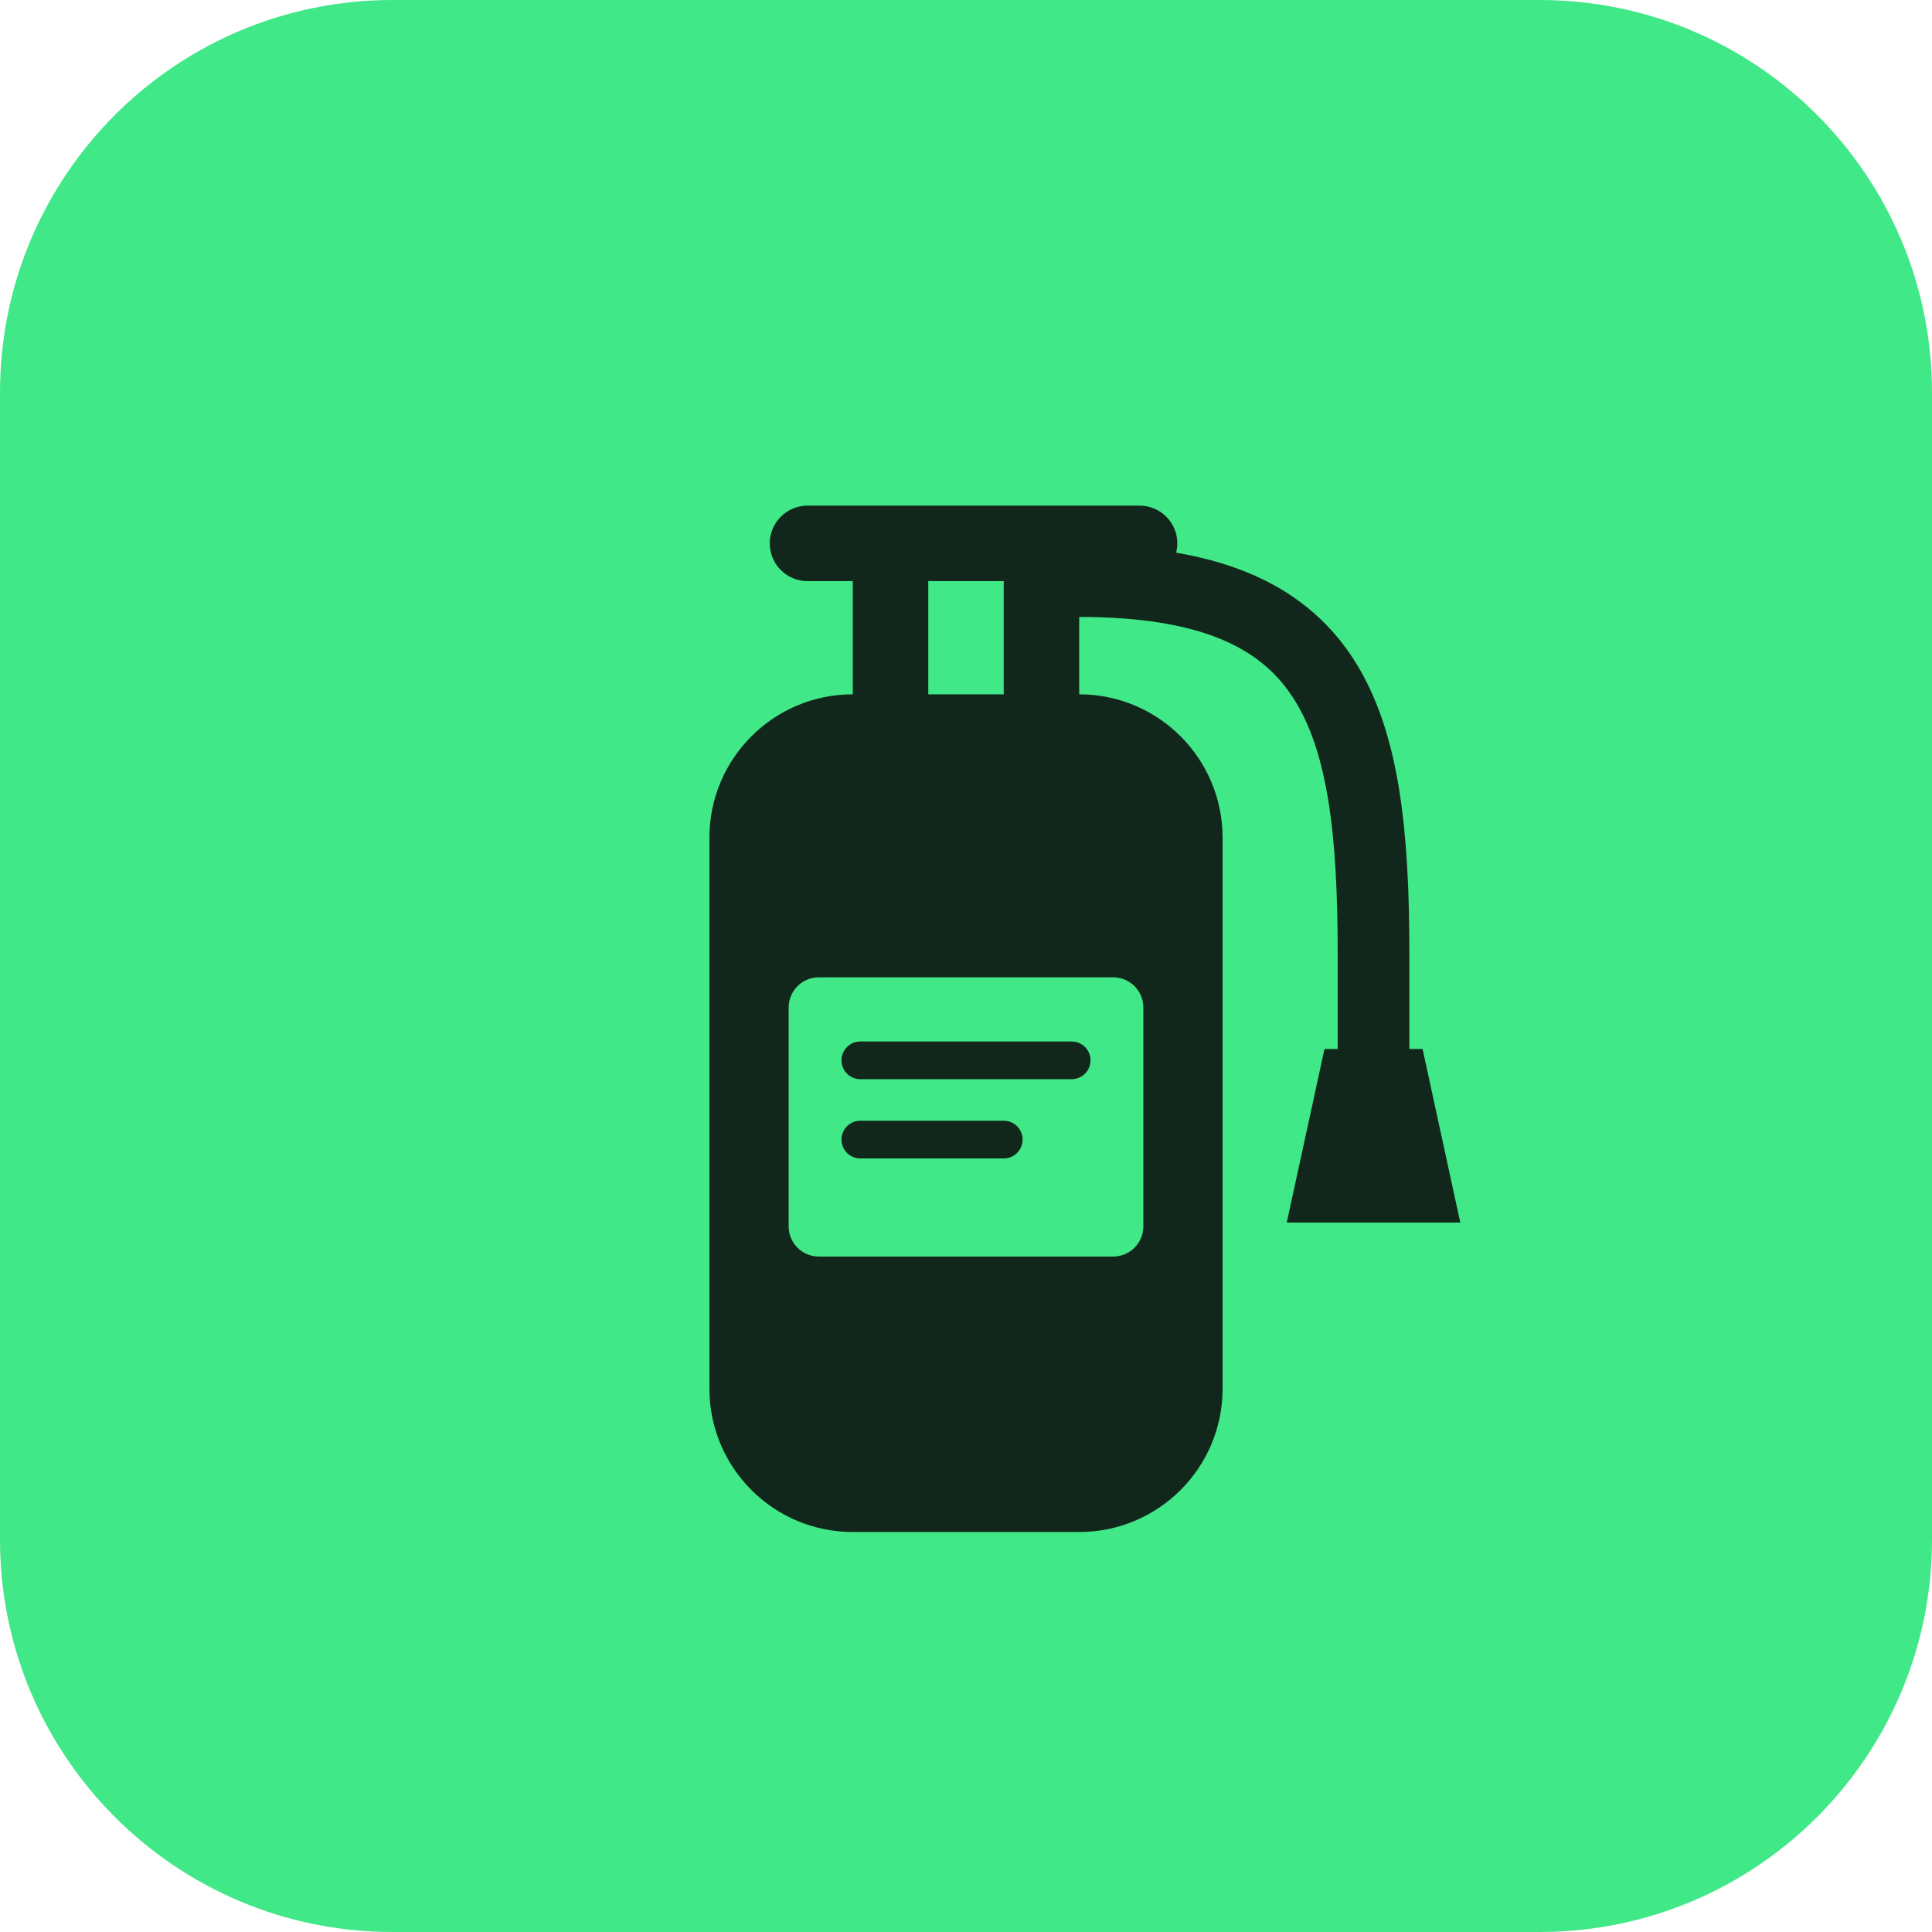
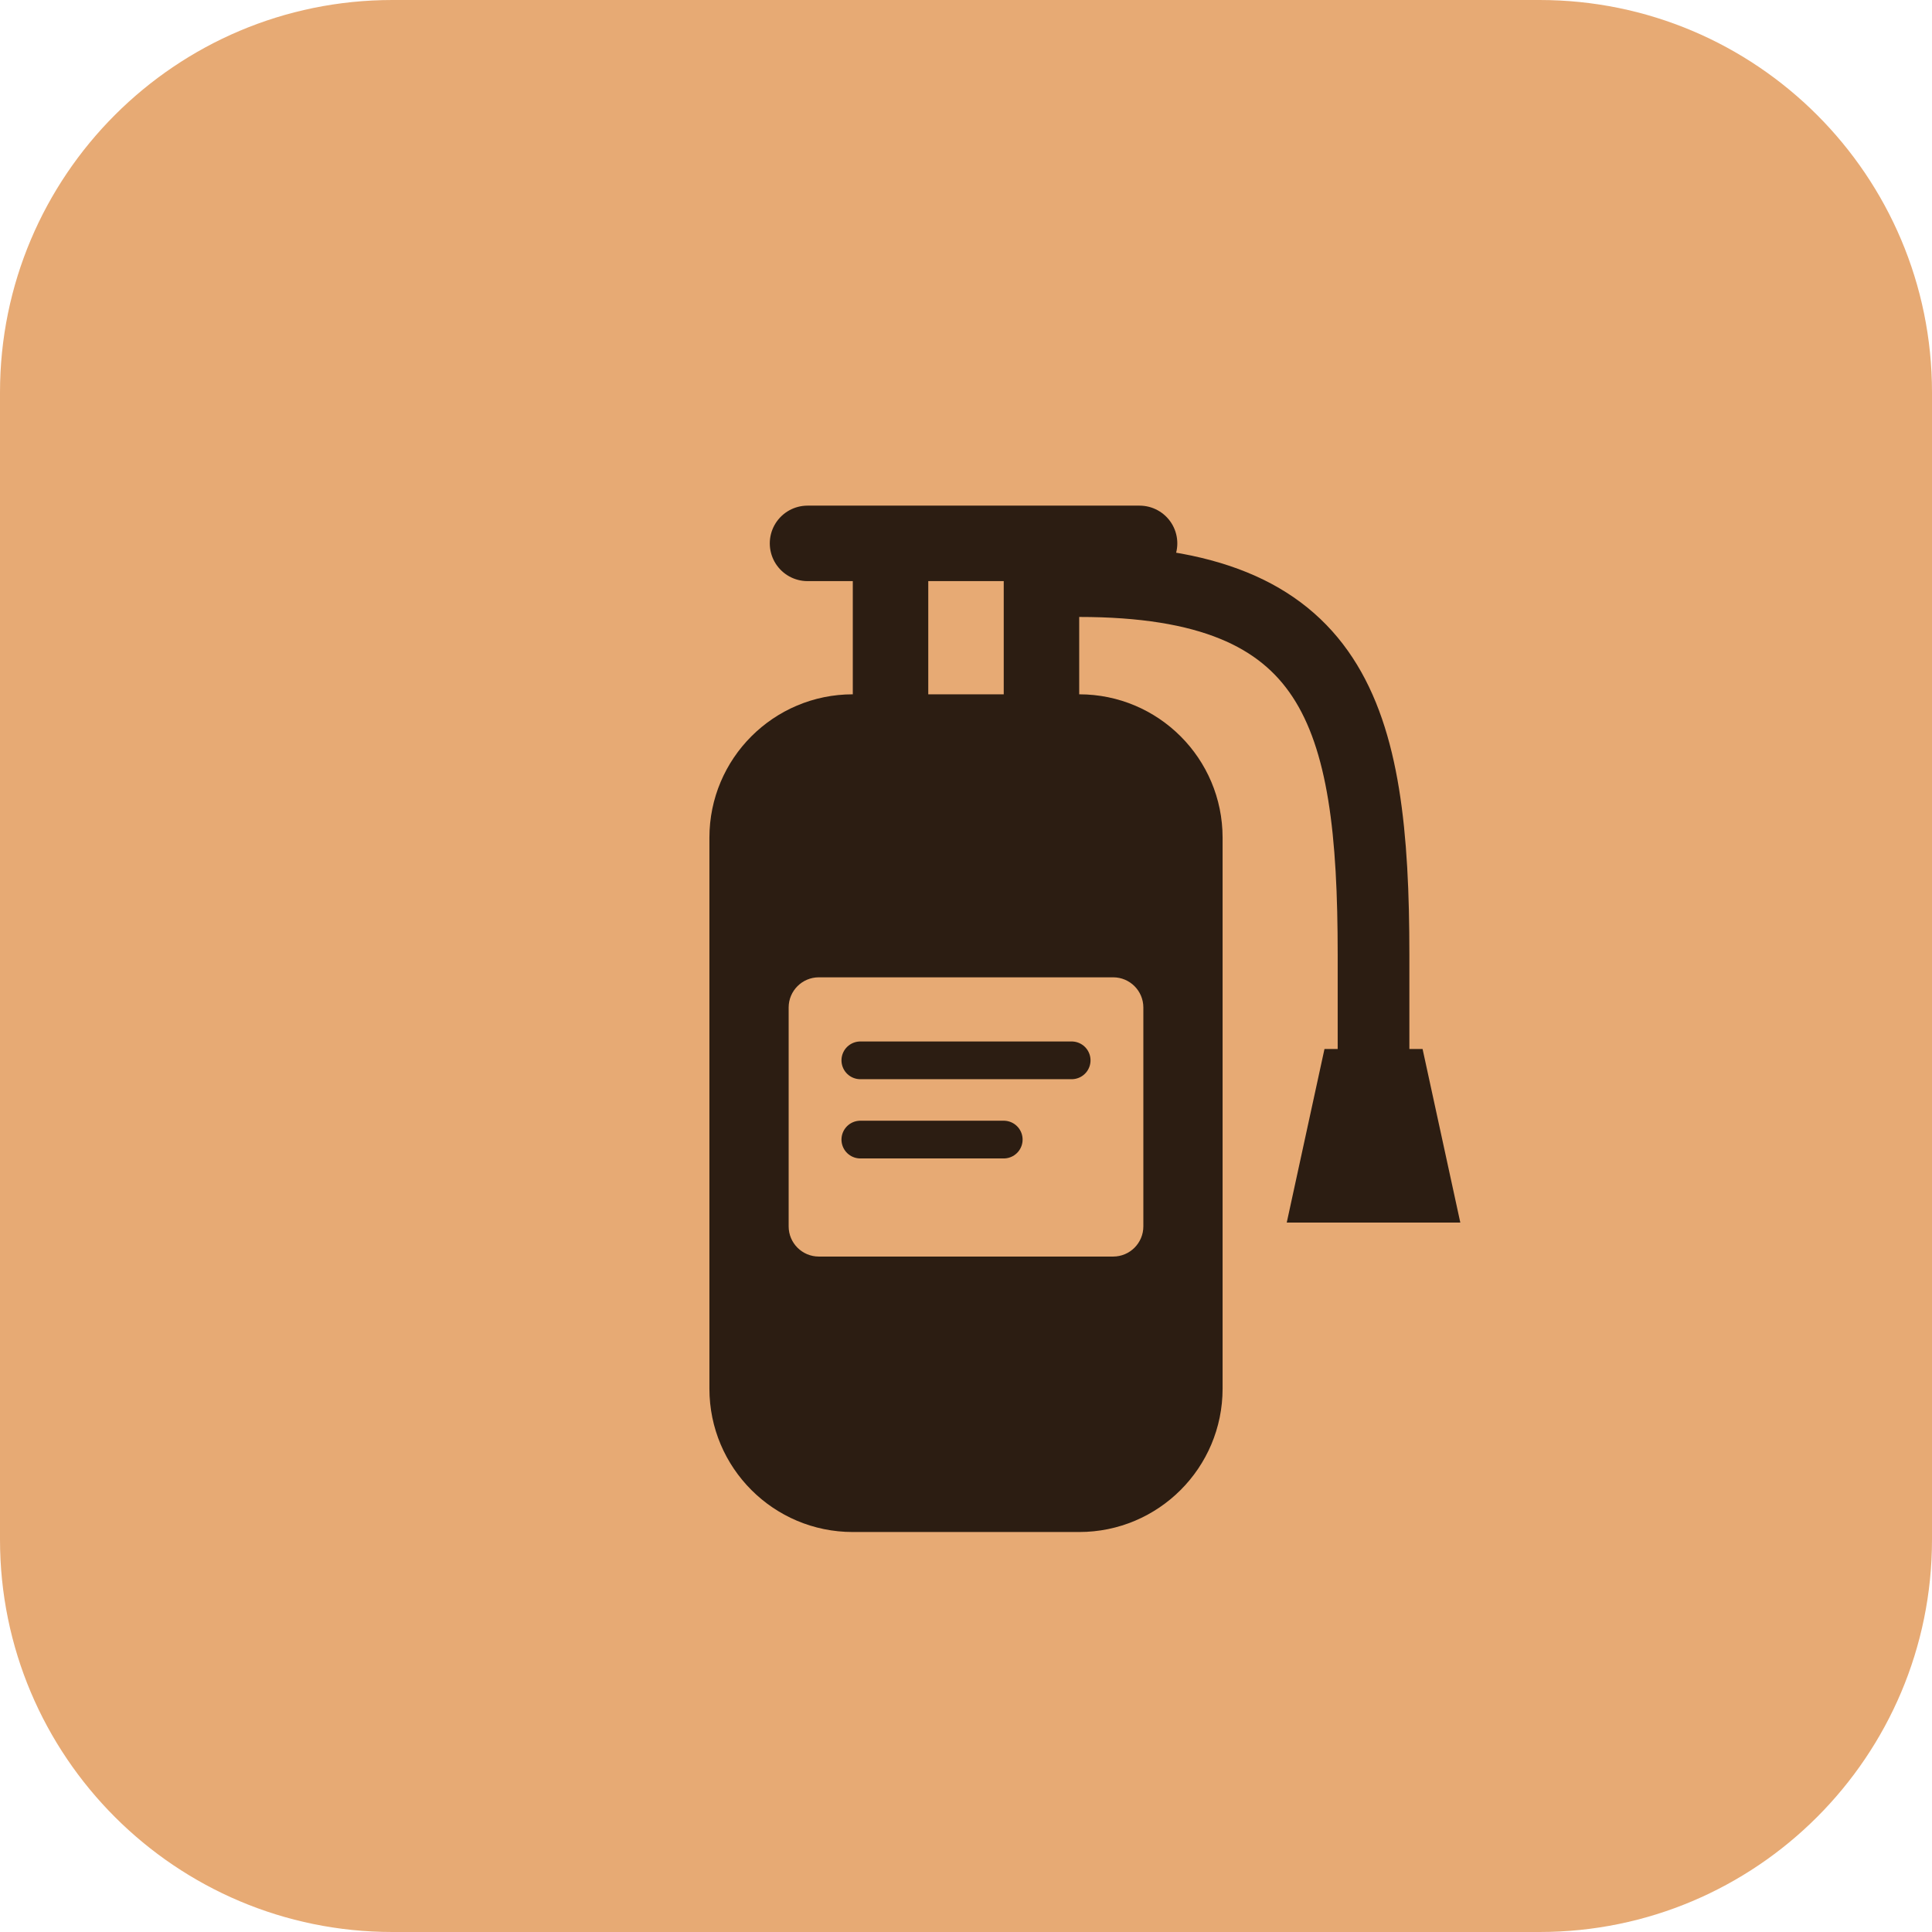
<svg xmlns="http://www.w3.org/2000/svg" width="100%" height="100%" viewBox="0 0 512 512">
-   <rect width="512" height="512" rx="104" fill="#41e887" />
-   <path d="M214 144h88m-66 0v42m40-42v42" fill="none" stroke="#12271c" stroke-width="20" stroke-linecap="round" />
-   <rect x="188" y="184" width="136" height="222" rx="38" fill="#12271c" />
-   <path d="M286 154c68 0 78 35 78 99v37" fill="none" stroke="#12271c" stroke-width="19" stroke-linecap="round" />
-   <path d="m351 278-10 46h46l-10-46z" fill="#12271c" />
-   <rect x="209" y="259" width="94" height="74" rx="8" fill="#41e887" />
-   <path d="M228 281h56m-56 21h38" stroke="#12271c" stroke-width="10" stroke-linecap="round" />
+   <rect width="512" height="512" rx="104" fill="#e7aa74" />
+   <path d="M214 144h88m-66 0v42m40-42v42" fill="none" stroke="#2c1d12" stroke-width="20" stroke-linecap="round" />
+   <rect x="188" y="184" width="136" height="222" rx="38" fill="#2c1d12" />
+   <path d="M286 154c68 0 78 35 78 99v37" fill="none" stroke="#2c1d12" stroke-width="19" stroke-linecap="round" />
+   <path d="m351 278-10 46h46l-10-46z" fill="#2c1d12" />
+   <rect x="209" y="259" width="94" height="74" rx="8" fill="#e7aa74" />
+   <path d="M228 281h56m-56 21h38" stroke="#2c1d12" stroke-width="10" stroke-linecap="round" />
</svg>
